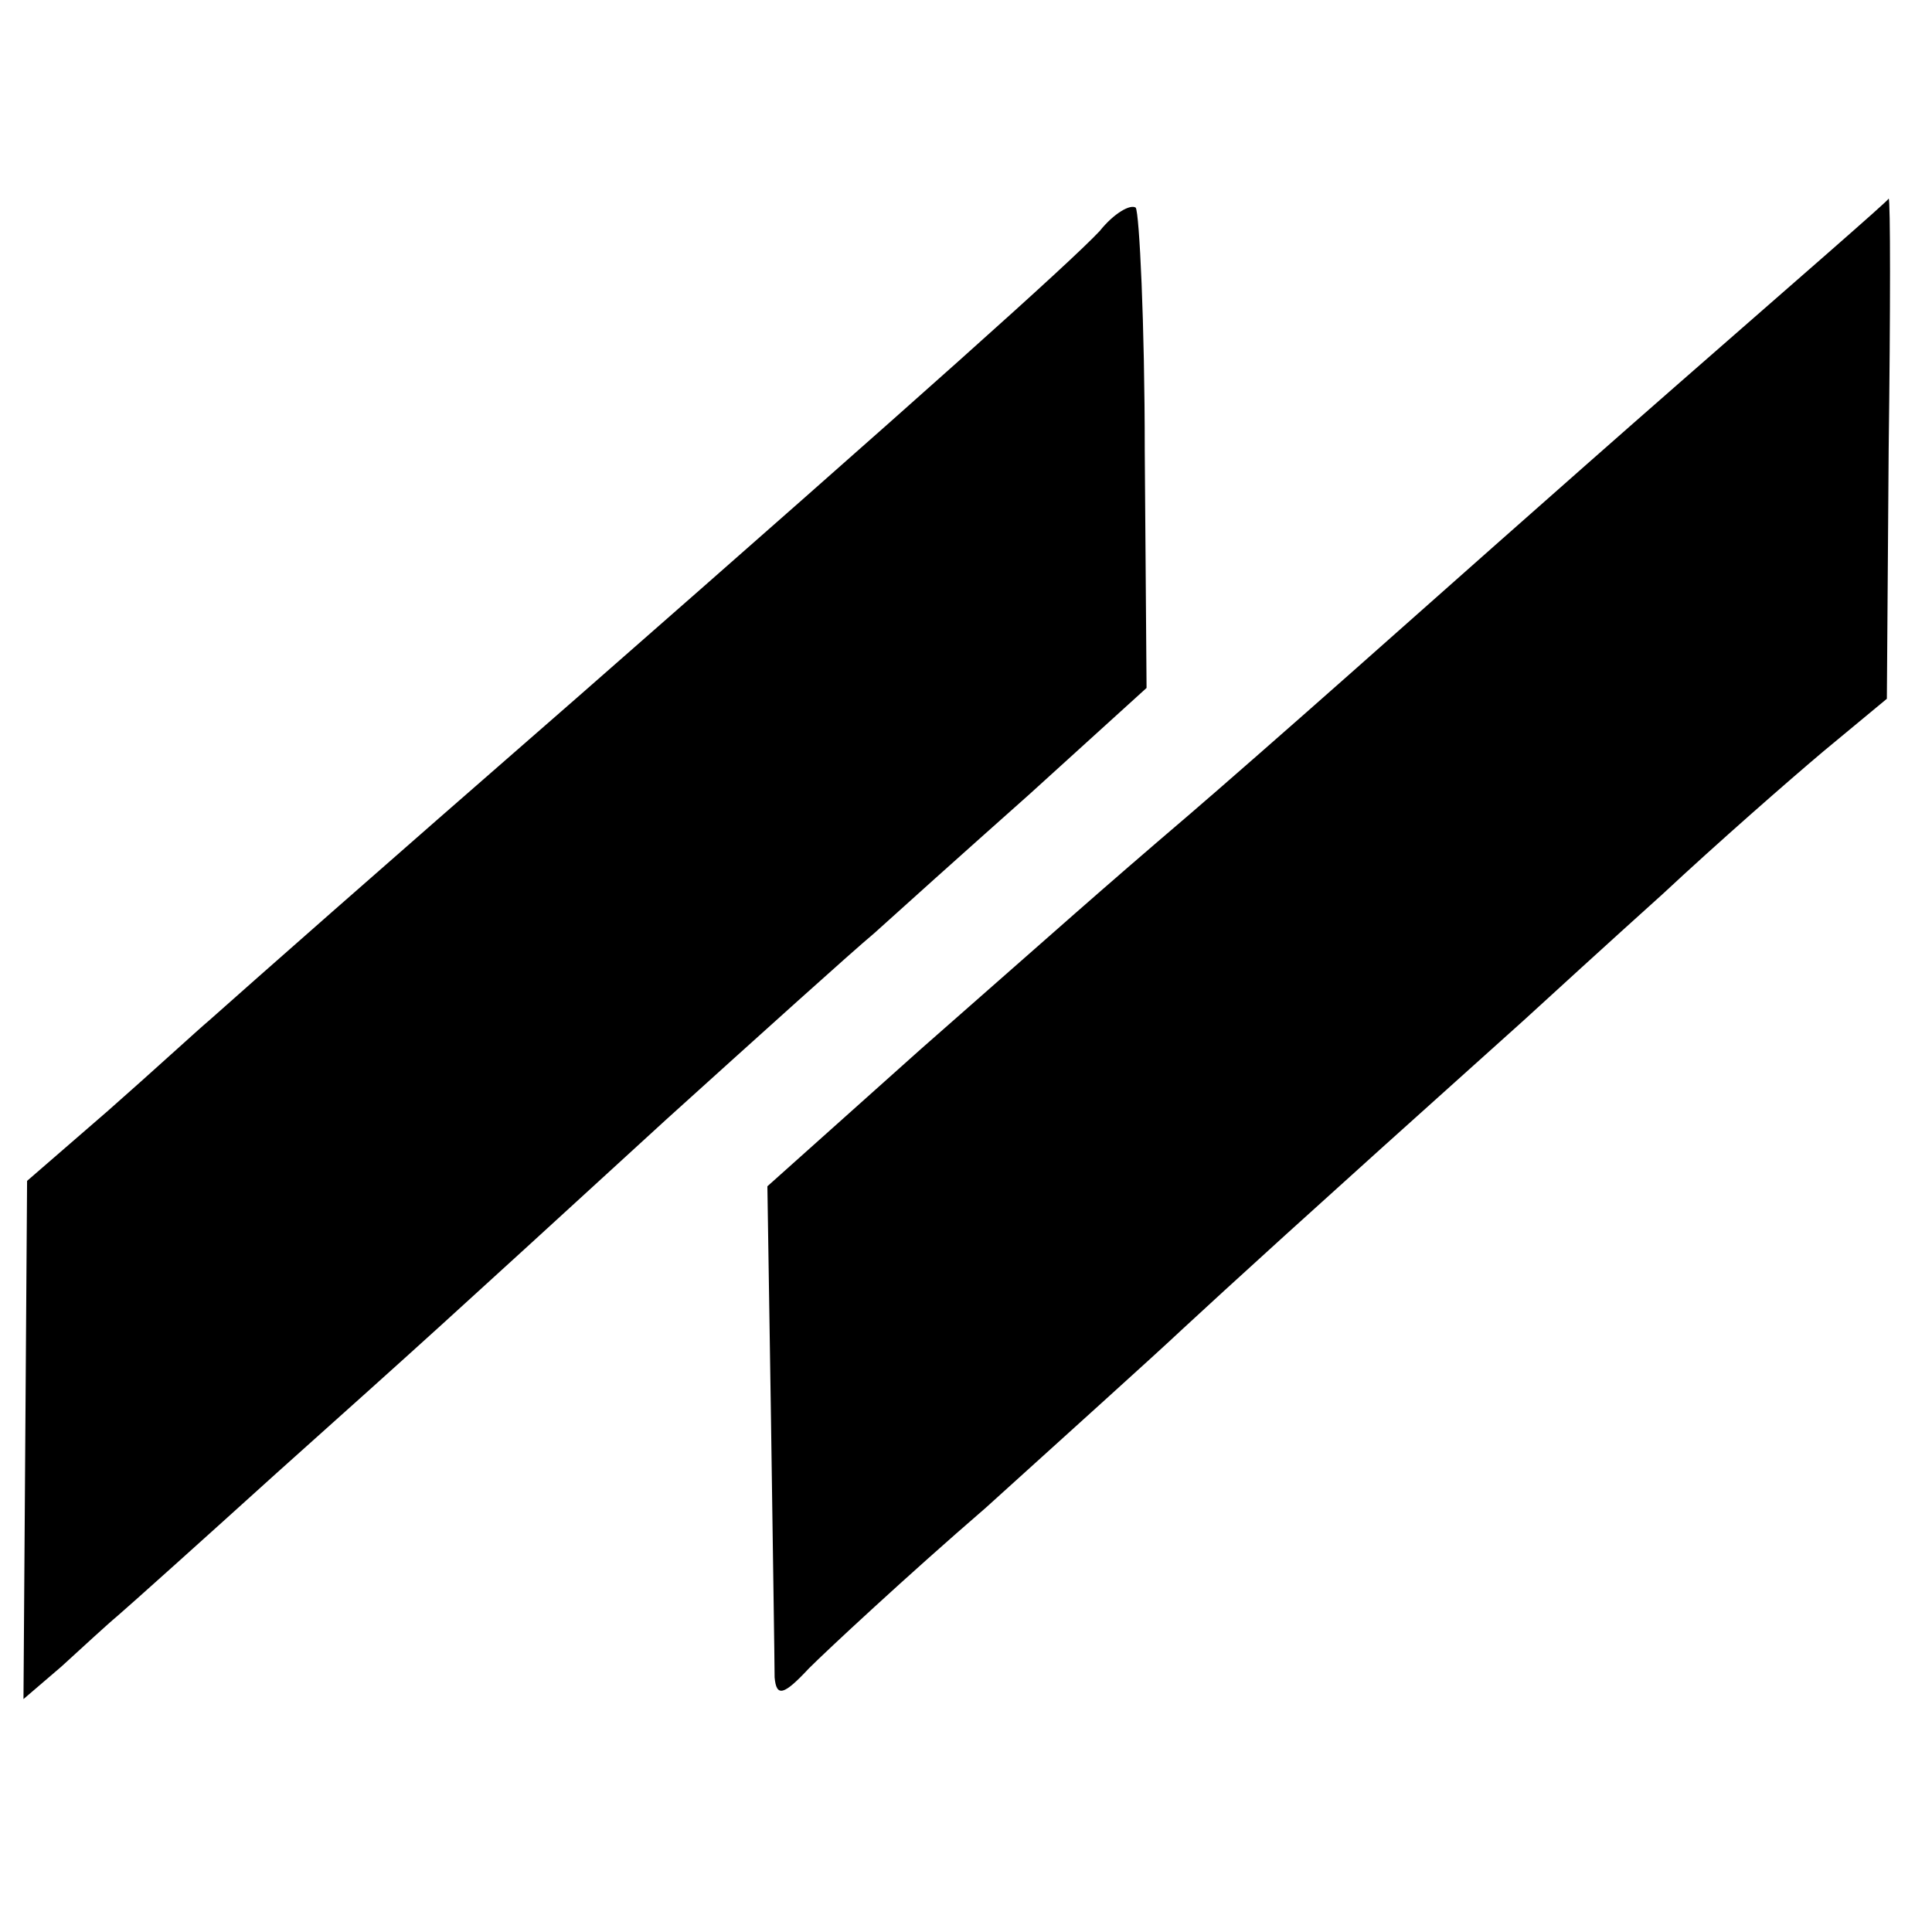
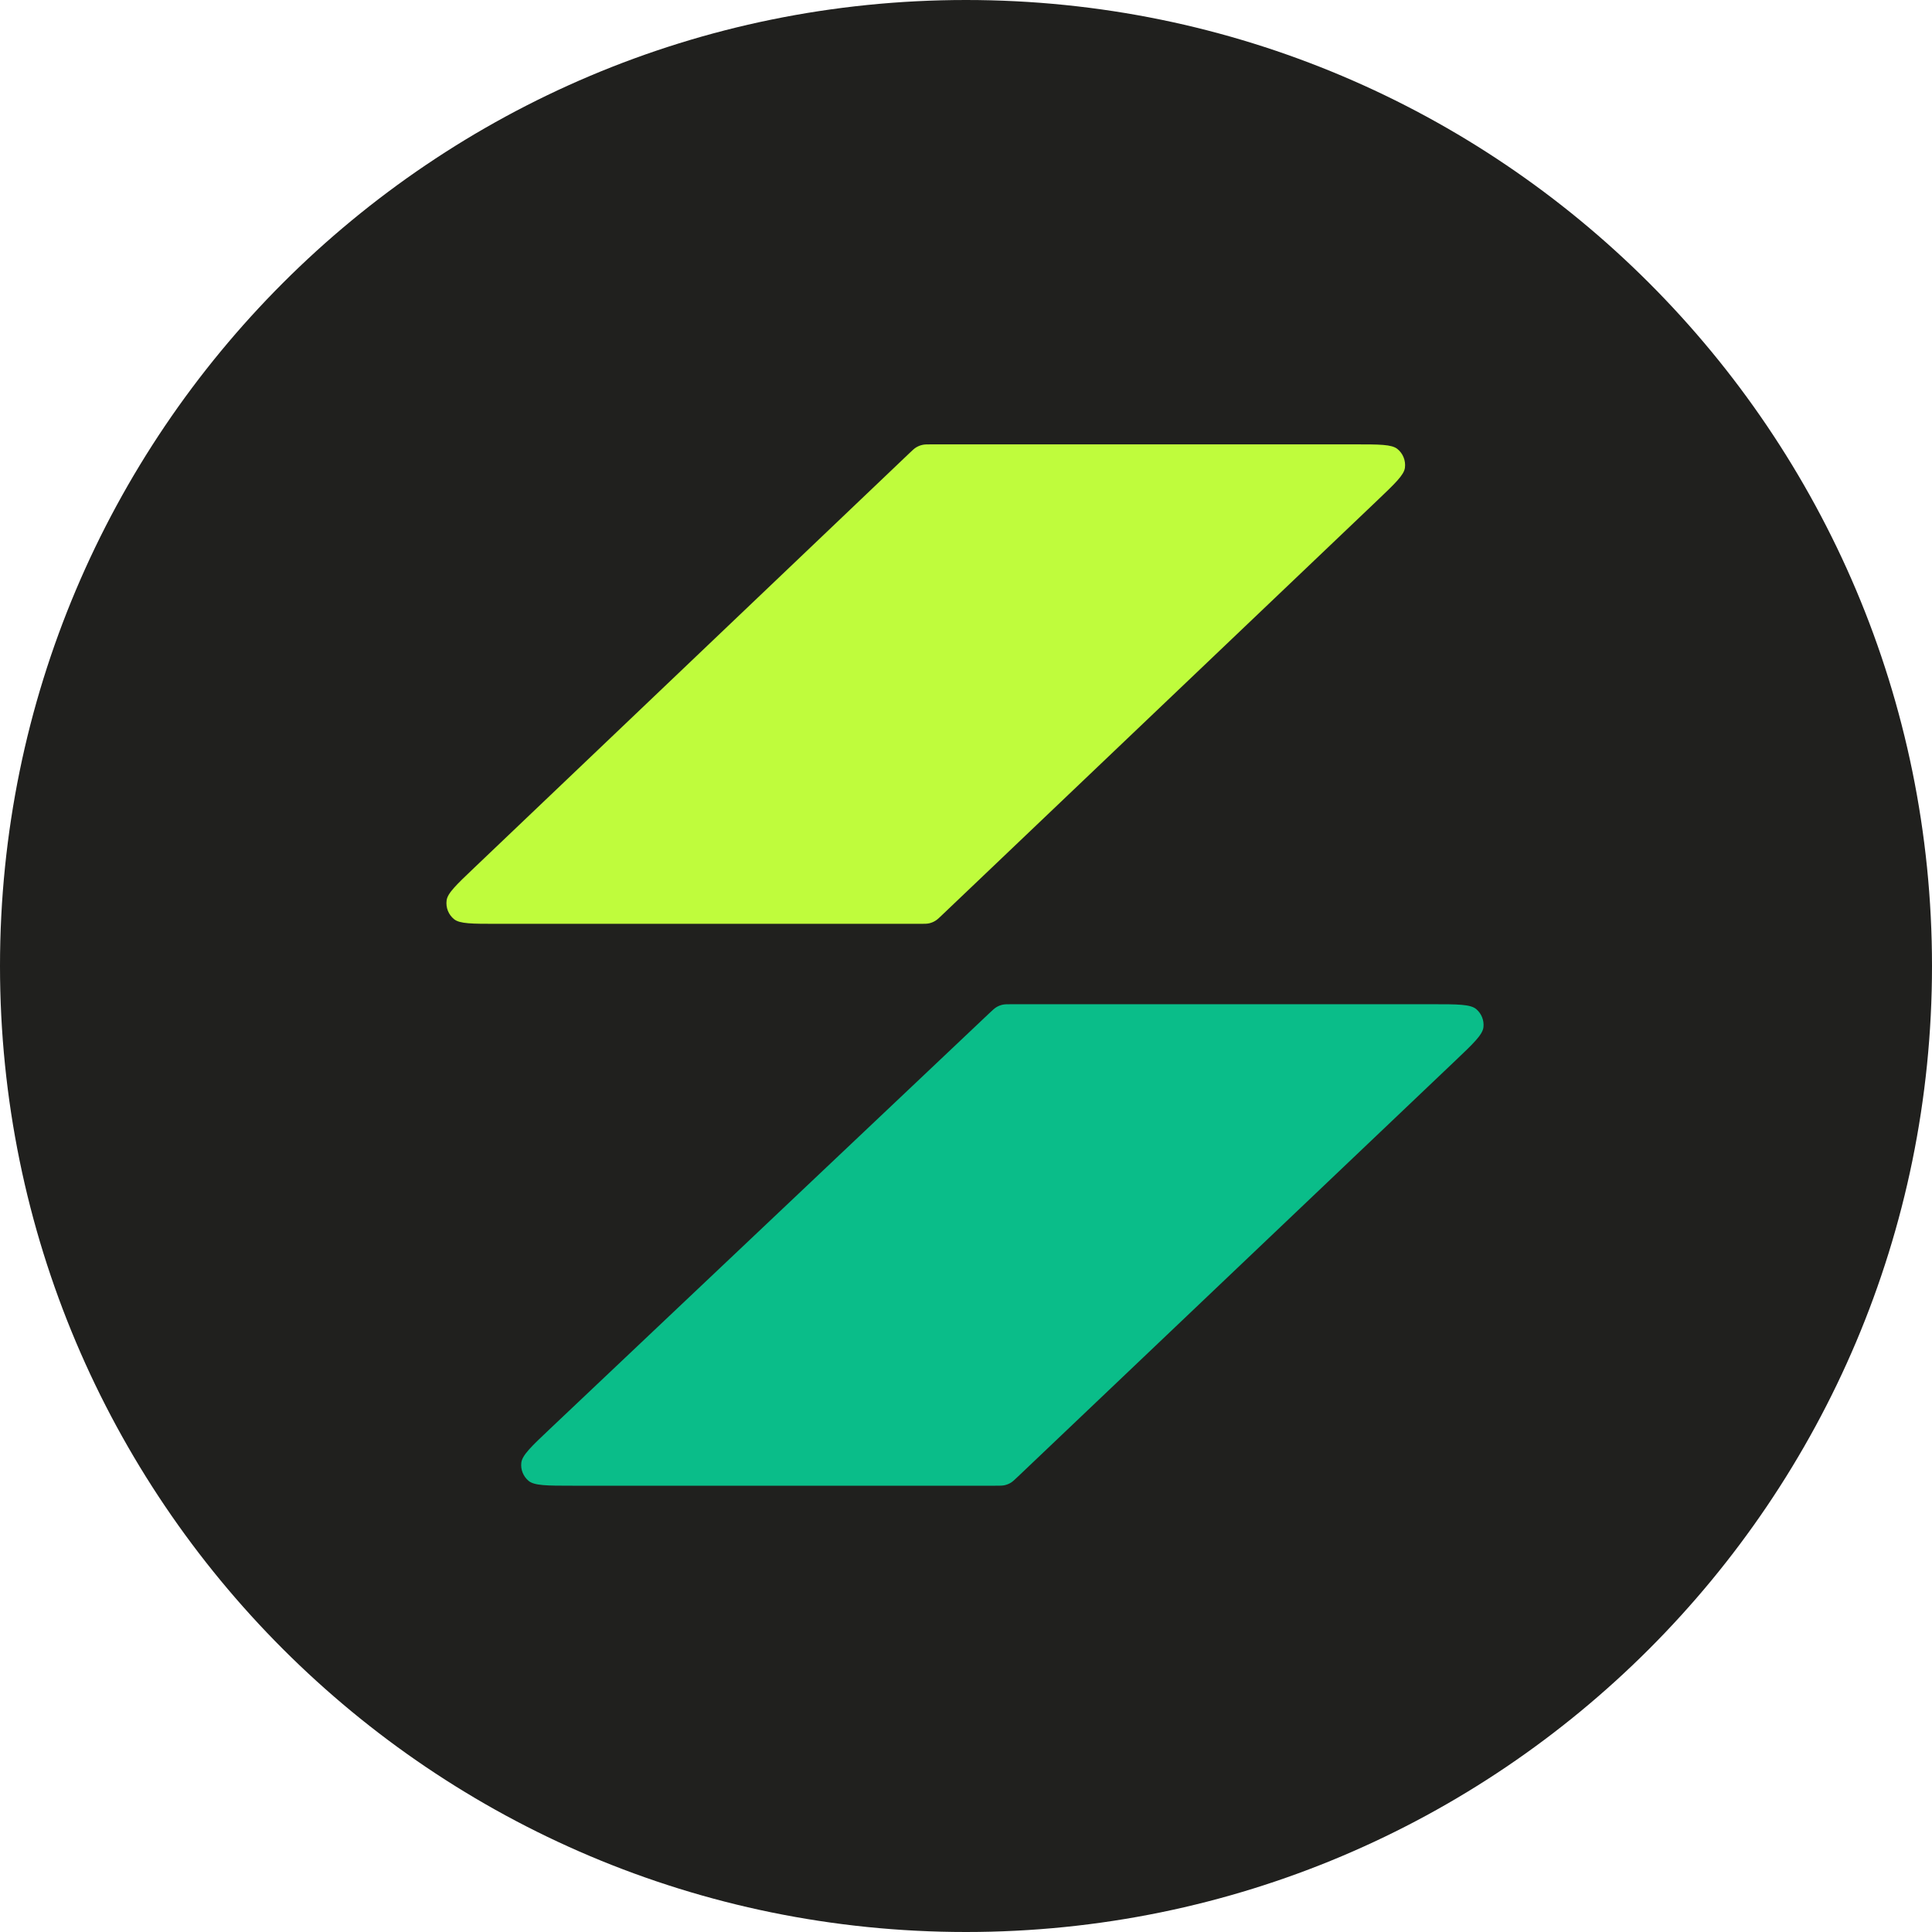
- <svg xmlns="http://www.w3.org/2000/svg" version="1.0" width="107pt" height="107pt" viewBox="0 0 107 107" preserveAspectRatio="xMidYMid meet">
-   <g transform="translate(0,107) scale(0.1,-0.1)" fill="#000000" stroke="none">
-     <path d="M609 942 c-17 -18 -95 -88 -289 -258 -117 -102 -177 -155 -204 -179 -6 -5 -31 -28 -56 -50 l-45 -39 -1 -144 -1 -143 21 18 c11 10 25 23 31 28 7 6 46 41 88 79 86 77 86 77 216 196 52 47 103 93 115 103 11 10 50 45 86 77 l65 59 -1 131 c0 71 -3 132 -5 135 -3 2 -12 -3 -20 -13z" />
-     <path d="M929 857 c-64 -56 -145 -128 -180 -159 -35 -31 -75 -66 -89 -78 -55 -47 -68 -59 -150 -131 l-85 -76 2 -129 c1 -71 2 -135 2 -143 1 -11 5 -10 19 5 10 10 54 51 98 89 43 39 92 83 109 99 26 24 63 58 189 171 12 11 47 43 77 70 30 28 70 63 89 79 l35 29 1 138 c1 77 1 139 0 139 0 -1 -53 -47 -117 -103z" />
-   </g>
+ <svg xmlns="http://www.w3.org/2000/svg" width="42" height="42" viewBox="0 0 42 42" fill="none">
+   <path d="M42 21C42 9.402 32.598 0 21 0C9.402 0 0 9.402 0 21C0 32.598 9.402 42 21 42C32.598 42 42 32.598 42 21Z" fill="#20201E" />
+   <path d="M31.137 21.831C31.69 21.831 31.967 21.831 32.093 21.938C32.206 22.034 32.265 22.181 32.249 22.33C32.231 22.494 32.031 22.684 31.63 23.065L22.128 32.101C22.052 32.173 22.015 32.209 21.971 32.235C21.931 32.259 21.887 32.276 21.841 32.287C21.792 32.298 21.74 32.298 21.635 32.298H12.447C11.892 32.298 11.615 32.298 11.489 32.191C11.375 32.094 11.316 31.948 11.333 31.799C11.351 31.635 11.552 31.444 11.955 31.063L21.506 22.027C21.582 21.955 21.62 21.92 21.663 21.894C21.703 21.87 21.747 21.853 21.793 21.842C21.842 21.831 21.894 21.831 21.998 21.831H31.137Z" fill="#0ABD89" />
+   <path d="M19.766 9.855C19.839 9.785 19.876 9.75 19.918 9.725C19.96 9.7 20.006 9.681 20.054 9.671C20.102 9.66 20.152 9.66 20.253 9.66H29.454C29.988 9.66 30.254 9.66 30.378 9.76C30.5 9.858 30.562 10.013 30.542 10.169C30.521 10.326 30.328 10.51 29.942 10.878L20.484 19.888C20.411 19.958 20.375 19.993 20.332 20.018C20.291 20.044 20.244 20.062 20.196 20.073C20.149 20.083 20.098 20.083 19.997 20.083H10.796C10.263 20.083 9.996 20.083 9.872 19.983C9.75 19.885 9.688 19.73 9.709 19.574C9.729 19.417 9.922 19.233 10.309 18.865L19.766 9.855Z" fill="#BFFC3C" />
</svg>
